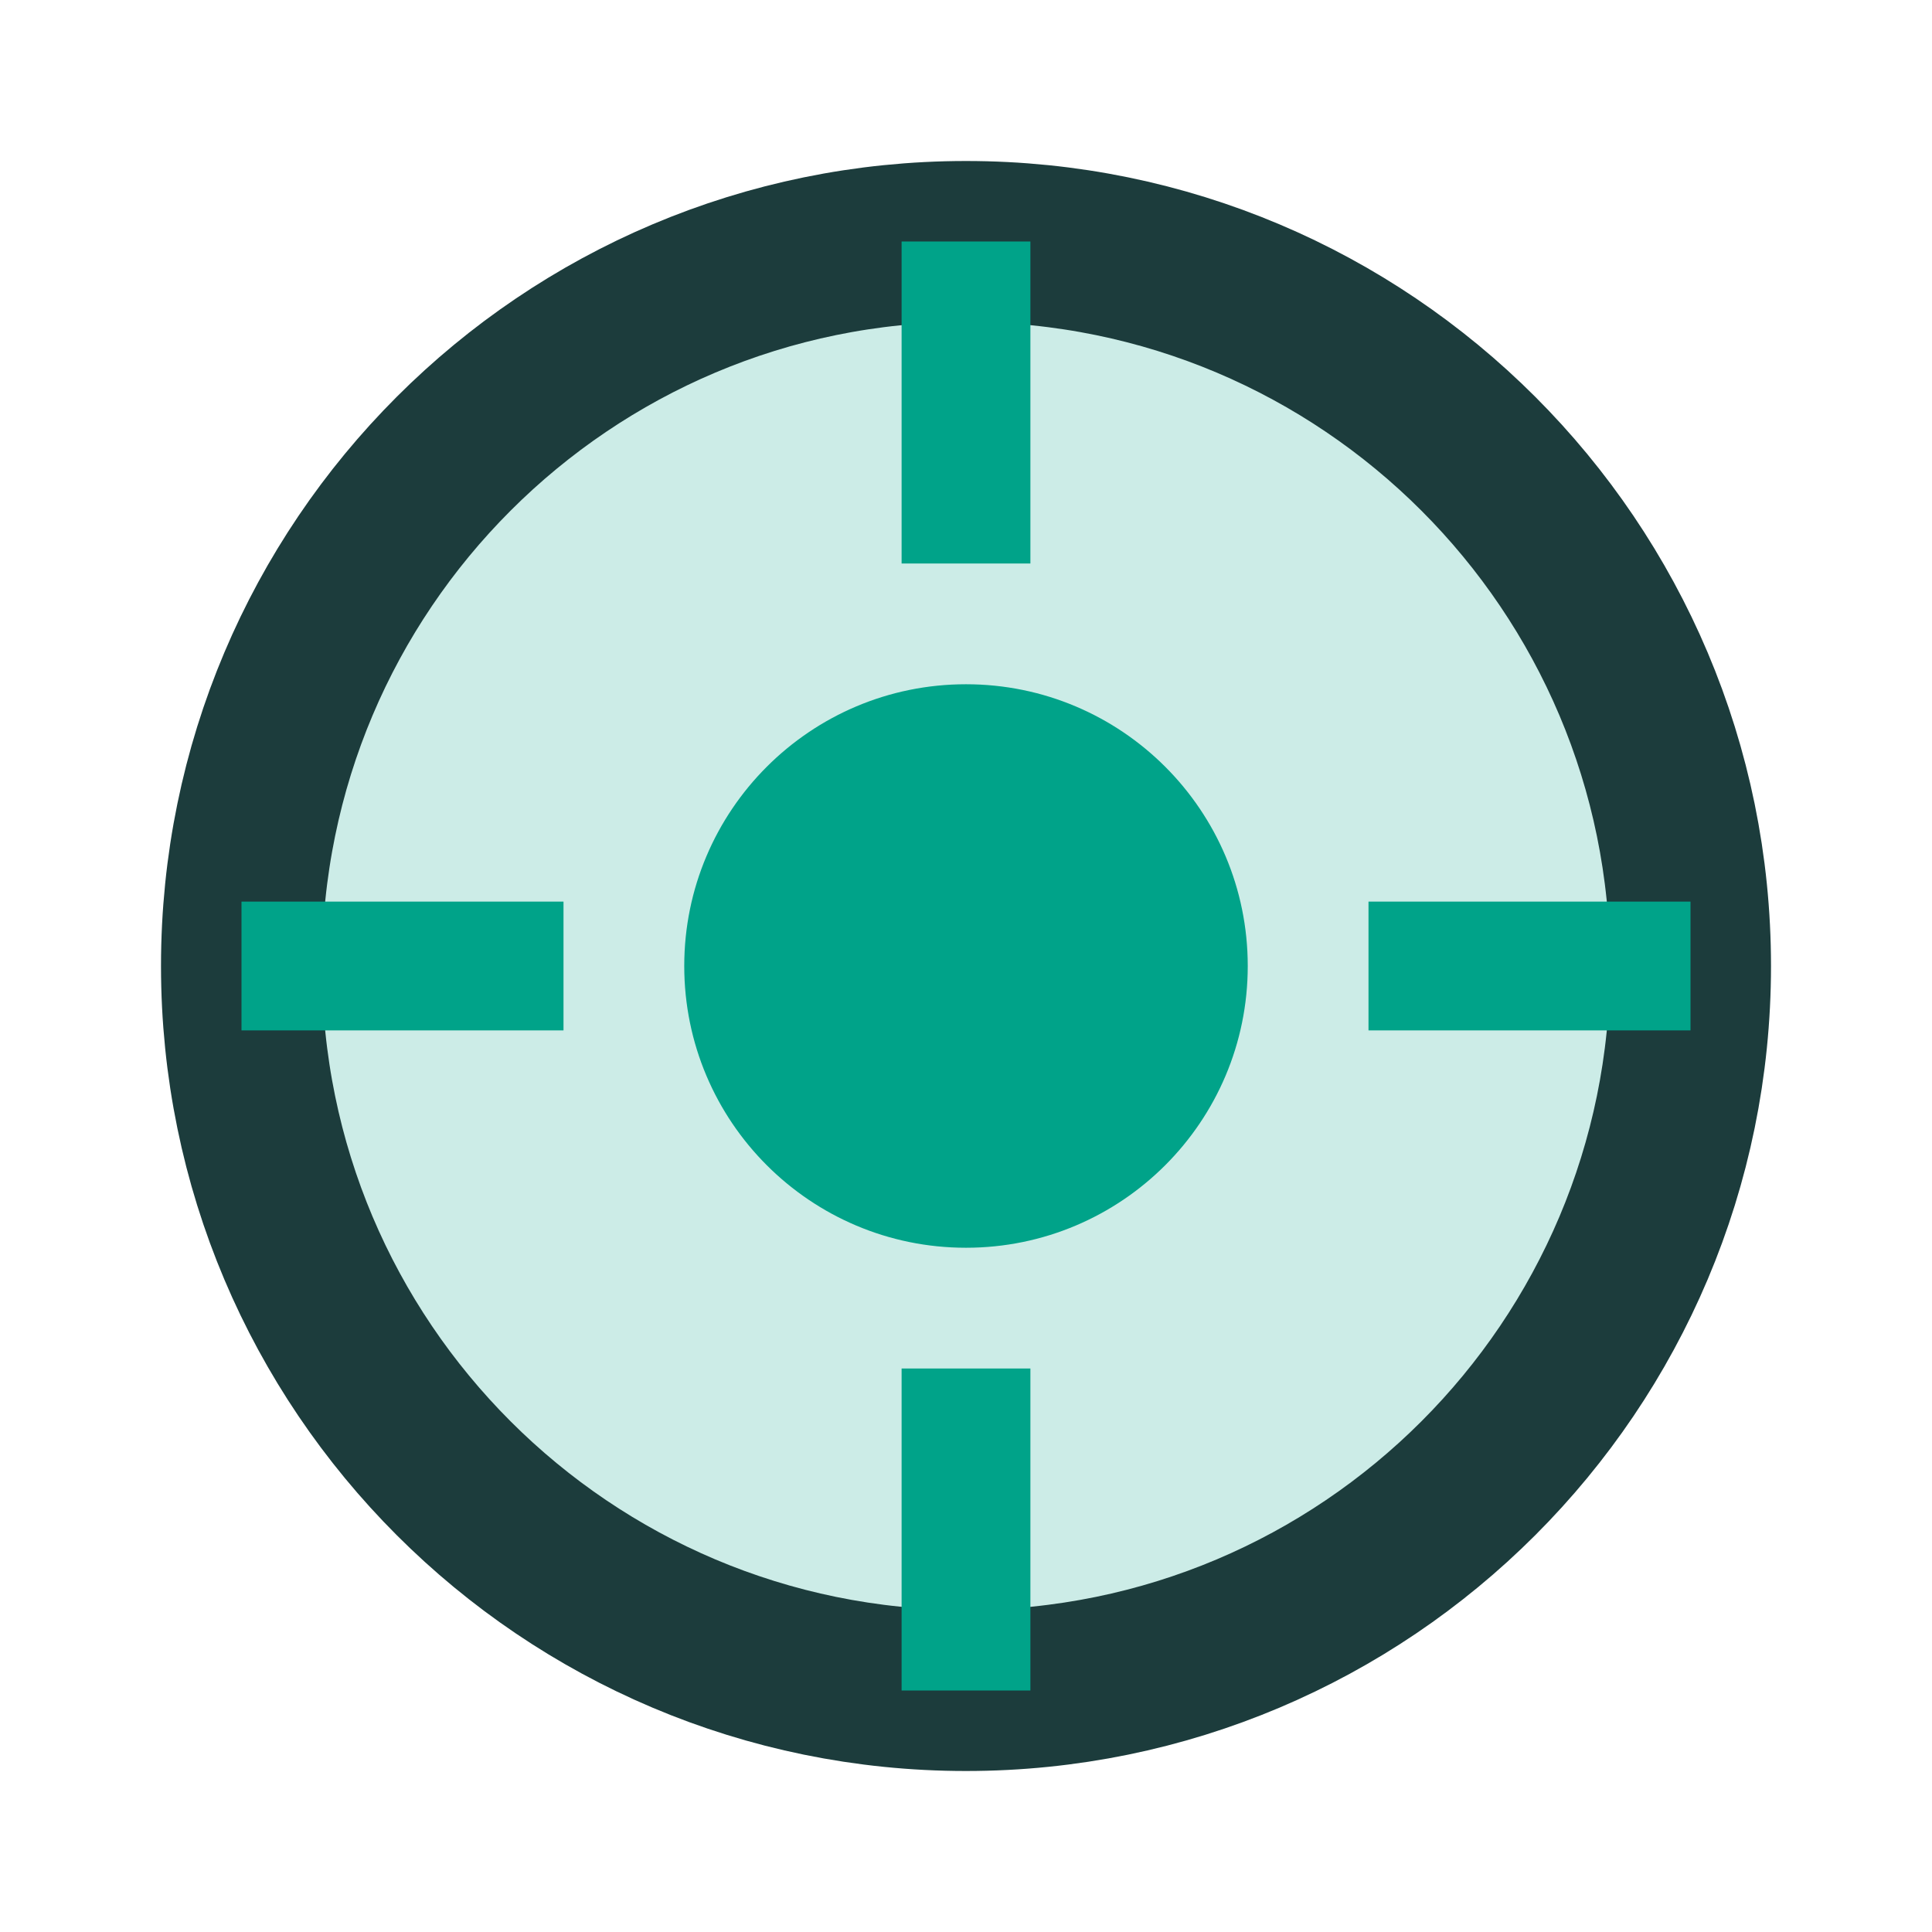
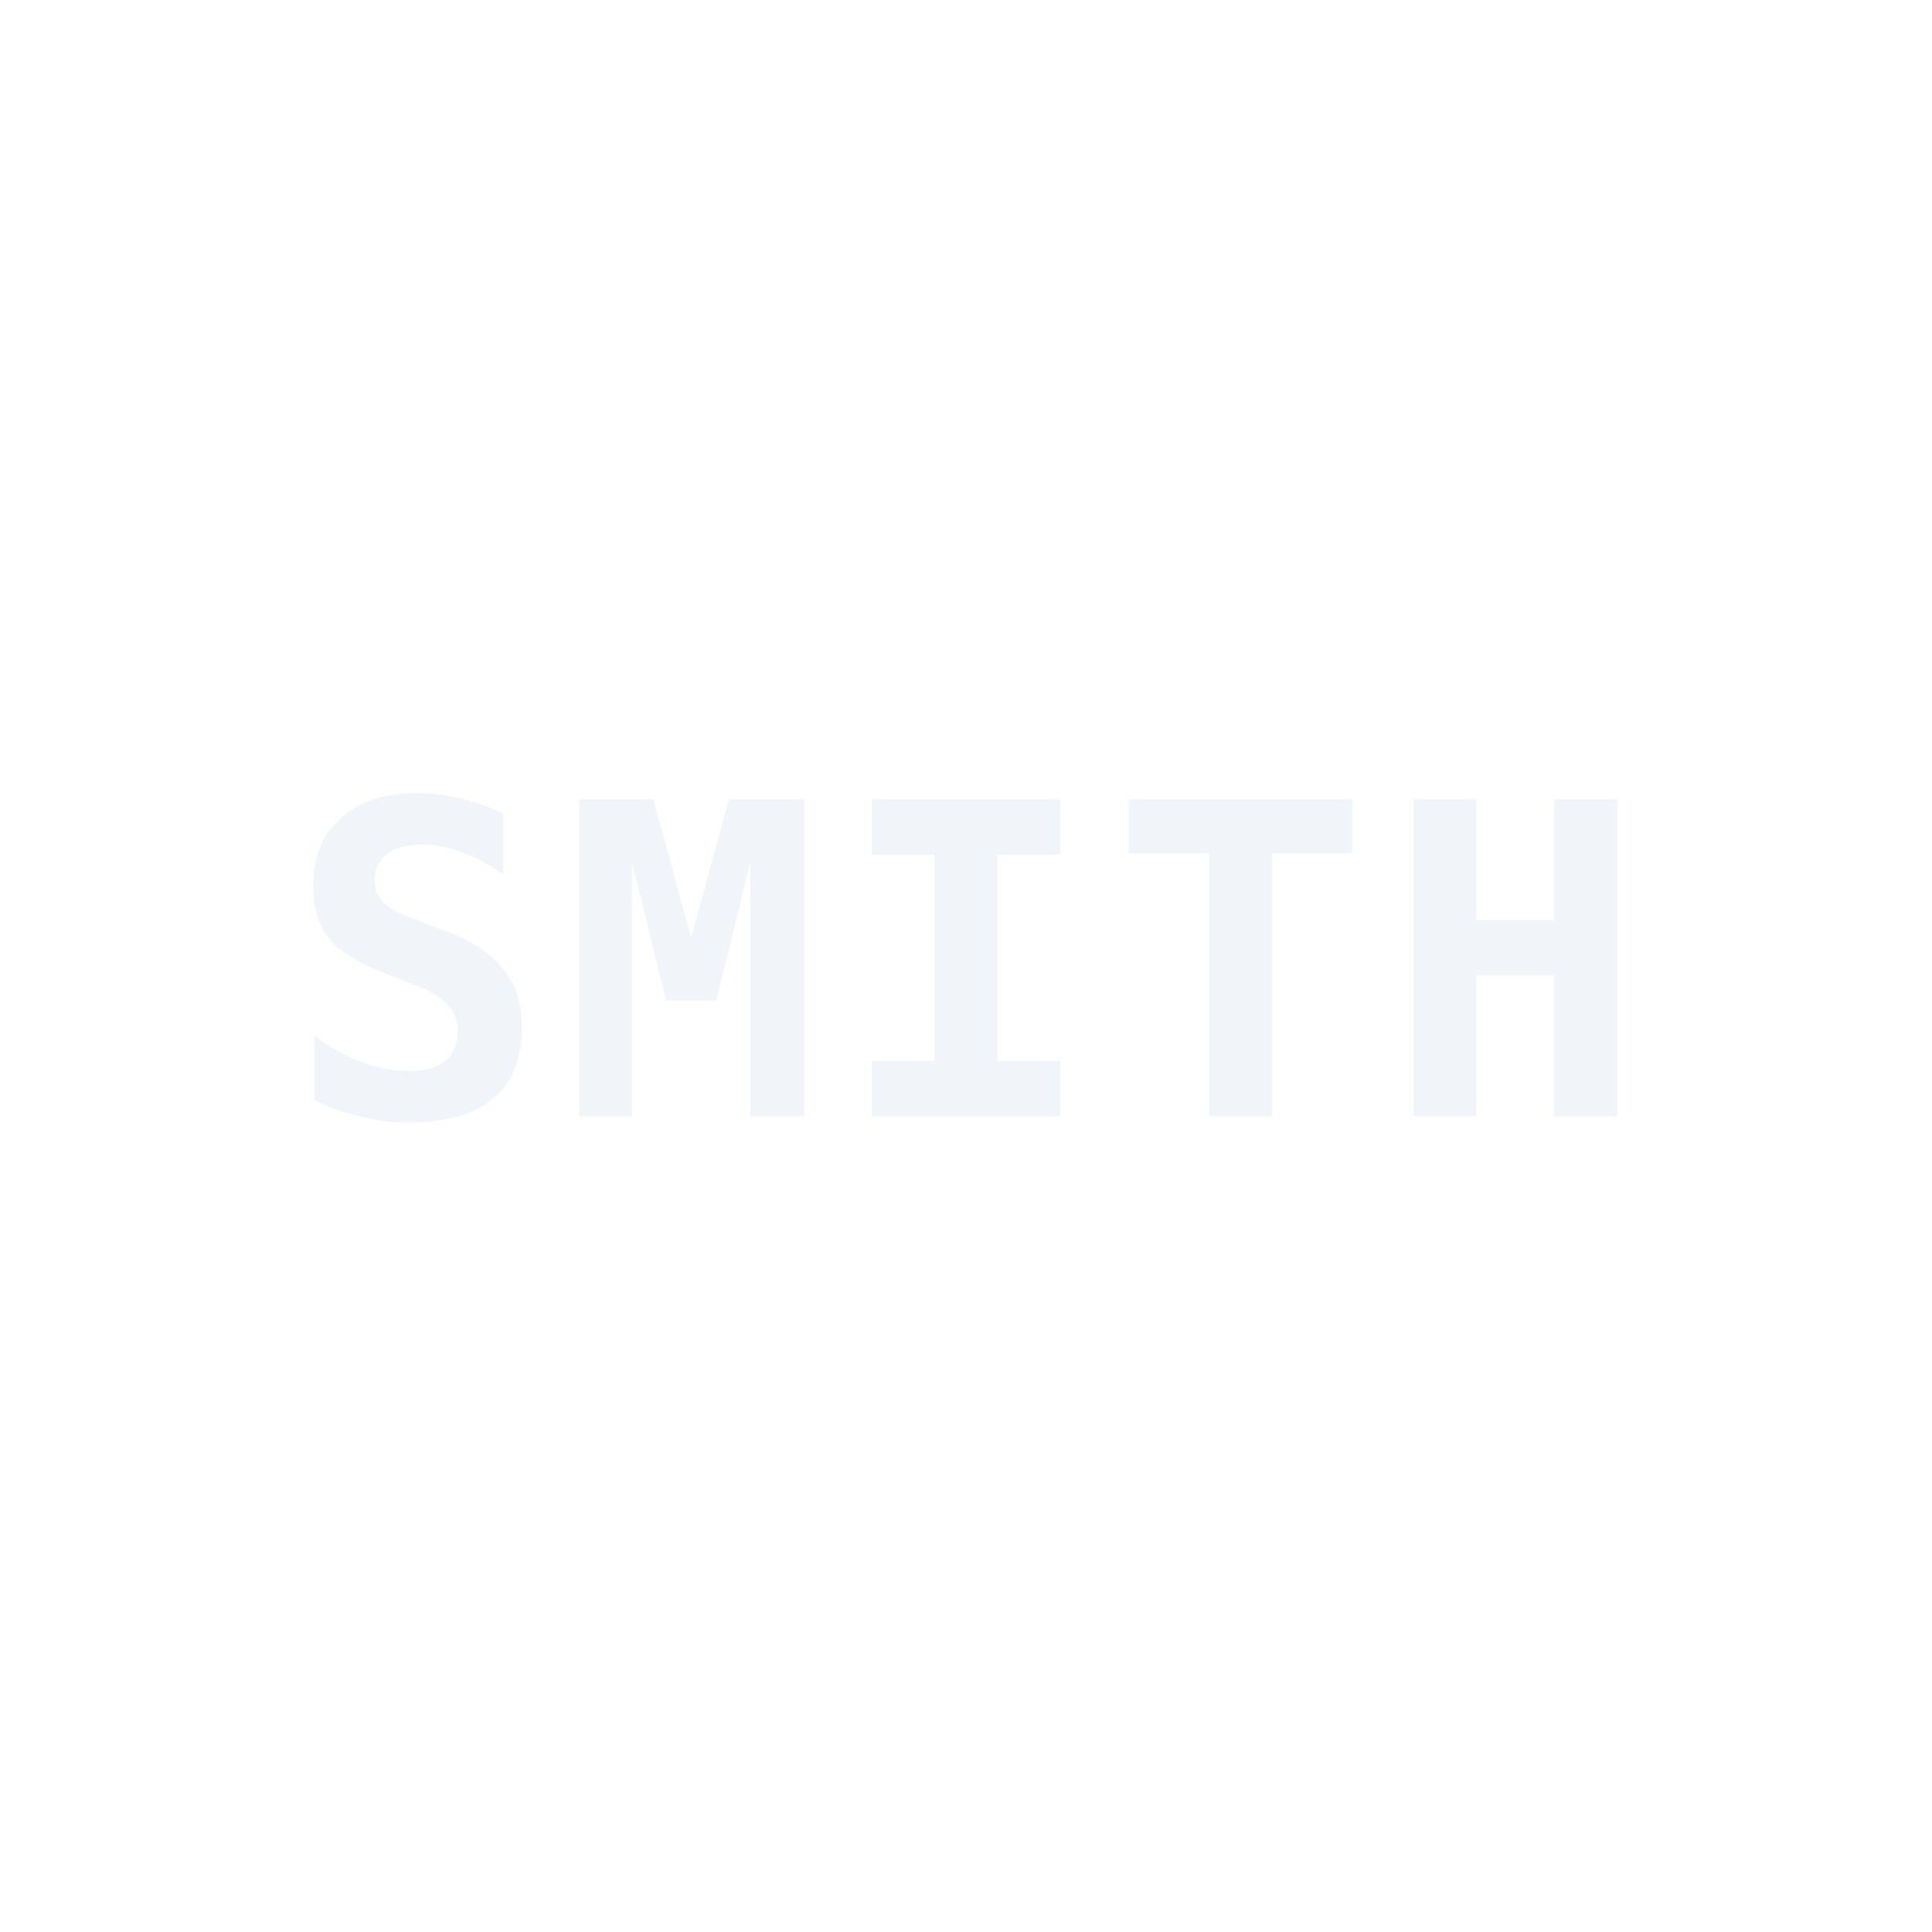
- <svg xmlns="http://www.w3.org/2000/svg" viewBox="0 0 24 24" fill="none">
-   <circle cx="12" cy="12" r="9" stroke="#1C3C3C" stroke-width="2" fill="#00A389" fill-opacity="0.2" />
-   <circle cx="12" cy="12" r="3.5" fill="#00A389" />
-   <path d="M12 3v4M12 17v4M3 12h4M17 12h4" stroke="#00A389" stroke-width="1.6" />
+ <svg xmlns="http://www.w3.org/2000/svg" viewBox="0 0 24 24" width="24" height="24" fill="none">
+   <text x="12" y="12" text-anchor="middle" dominant-baseline="central" font-family="ui-monospace, SFMono-Regular, Menlo, Monaco, Consolas, monospace" font-size="5.4" font-weight="600" letter-spacing="0.03em" fill="#F1F5F9">SMITH</text>
</svg>
